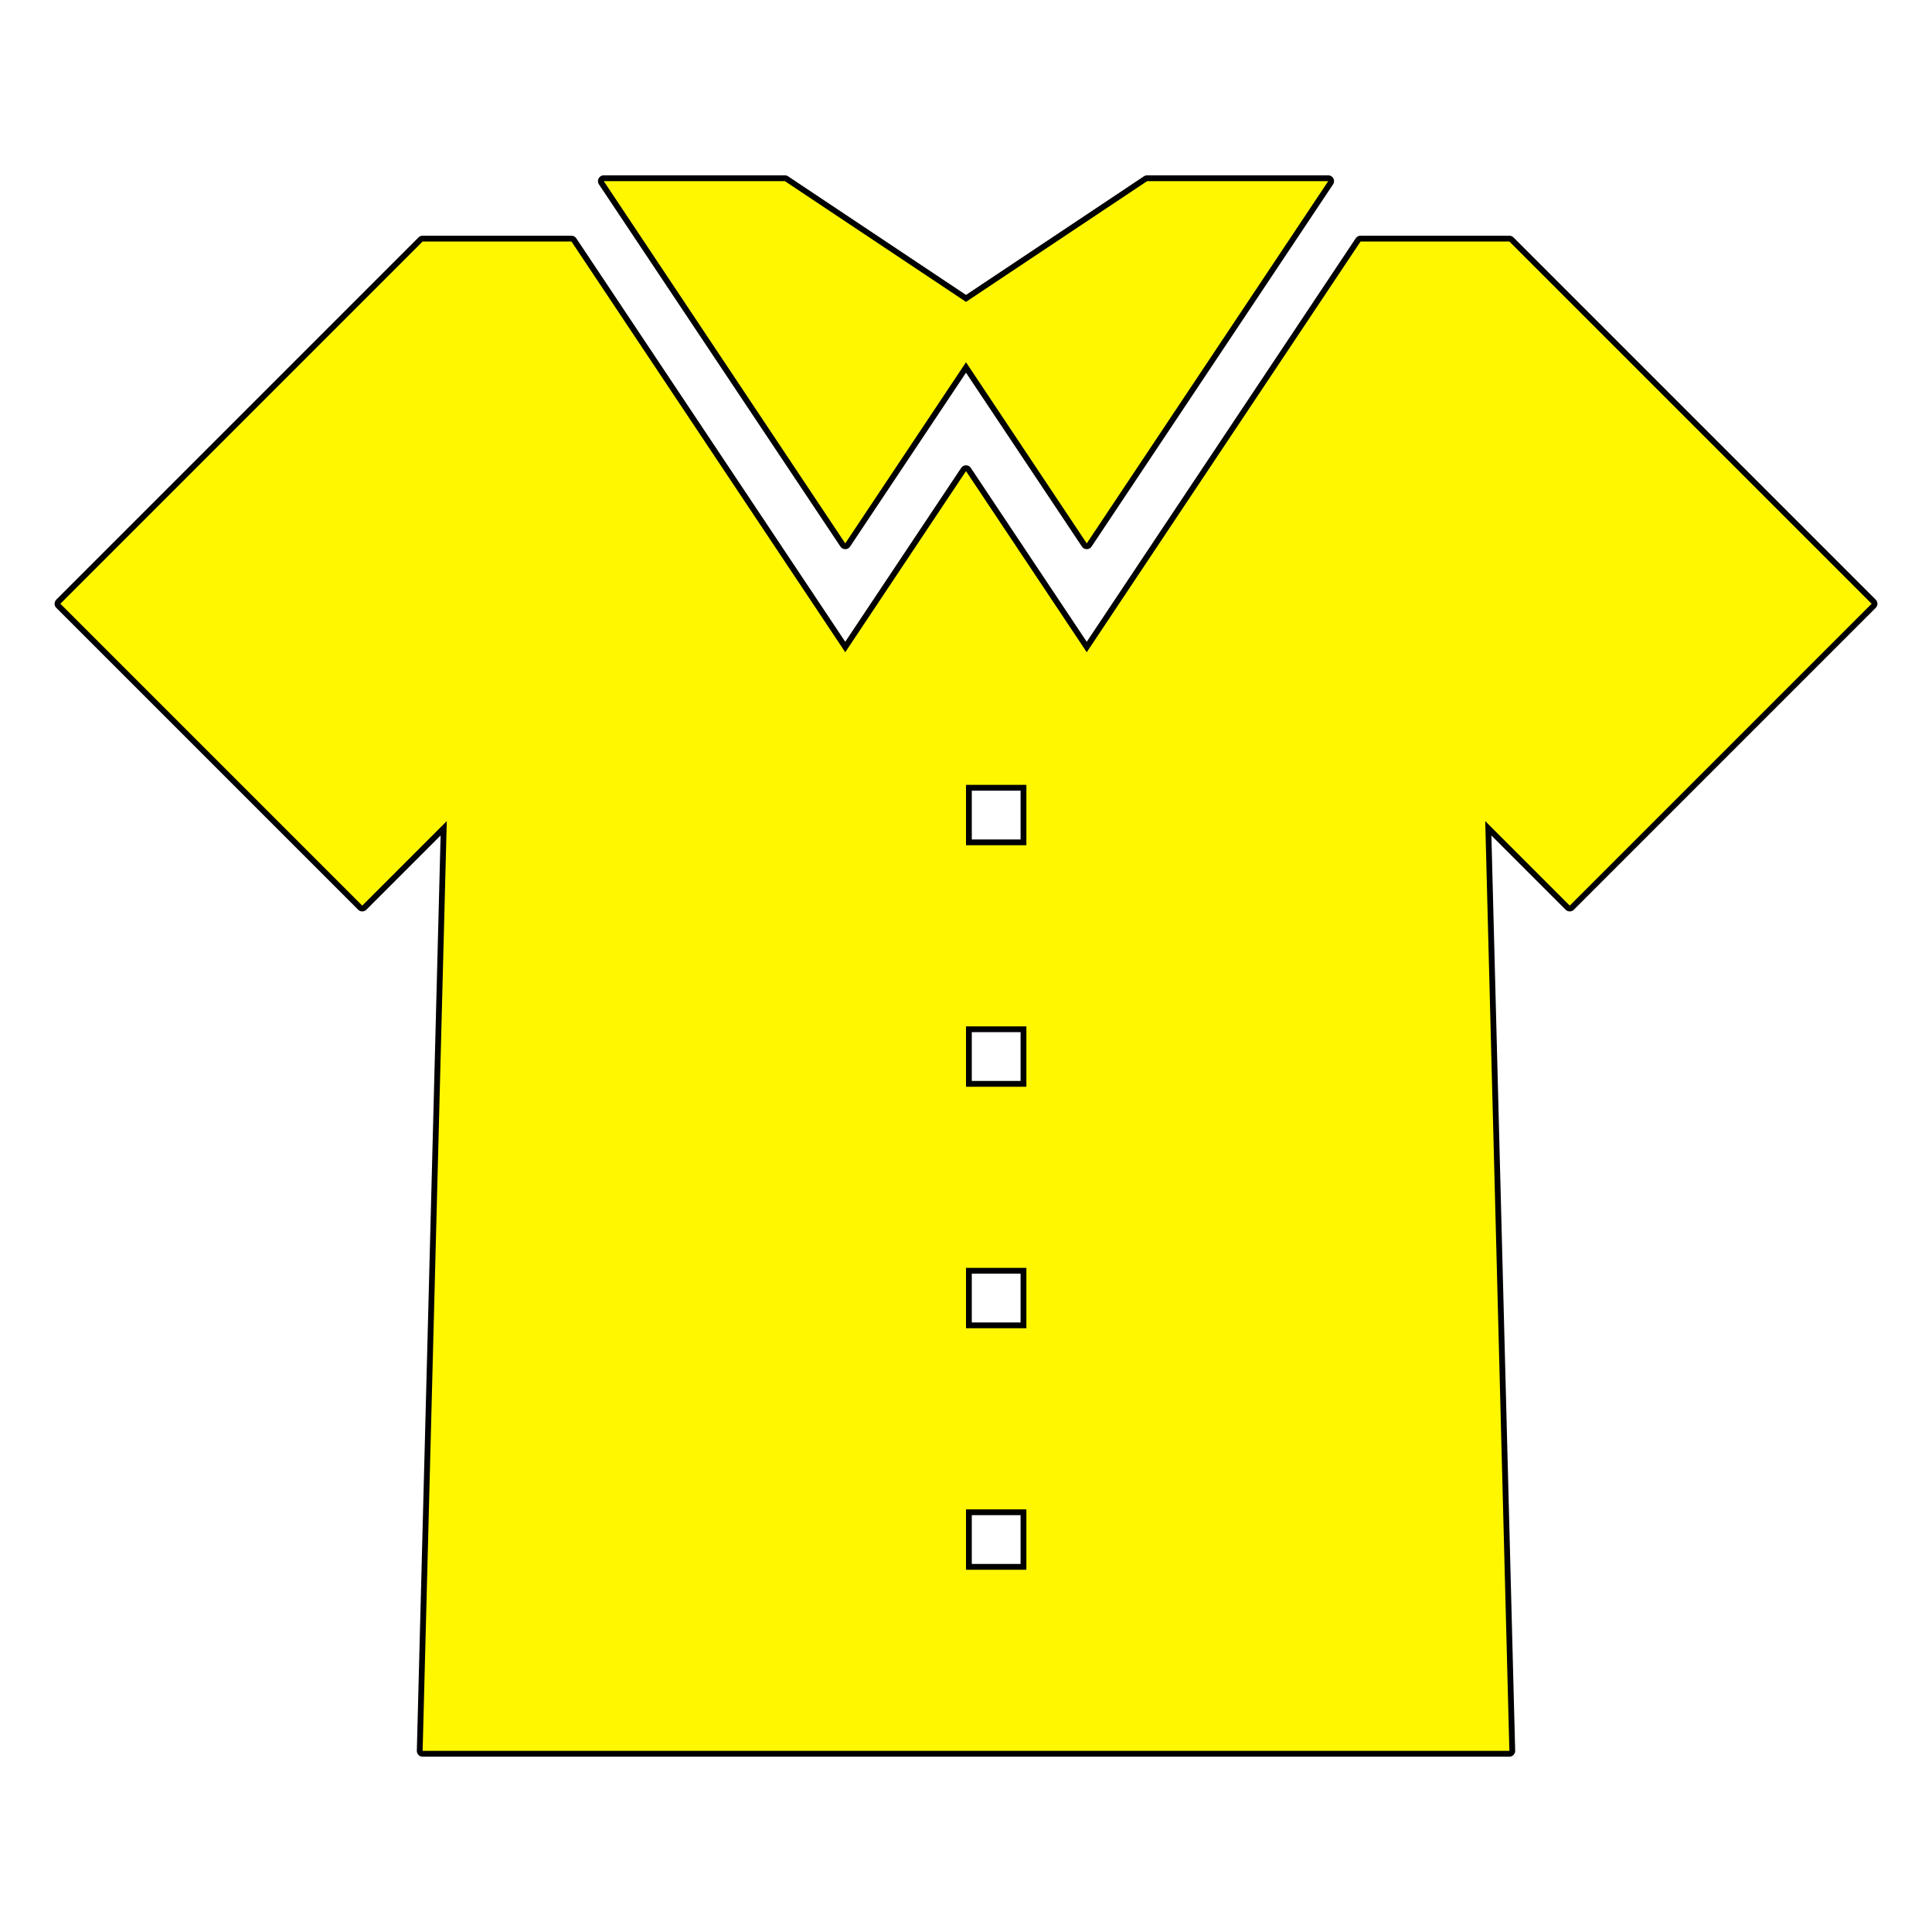
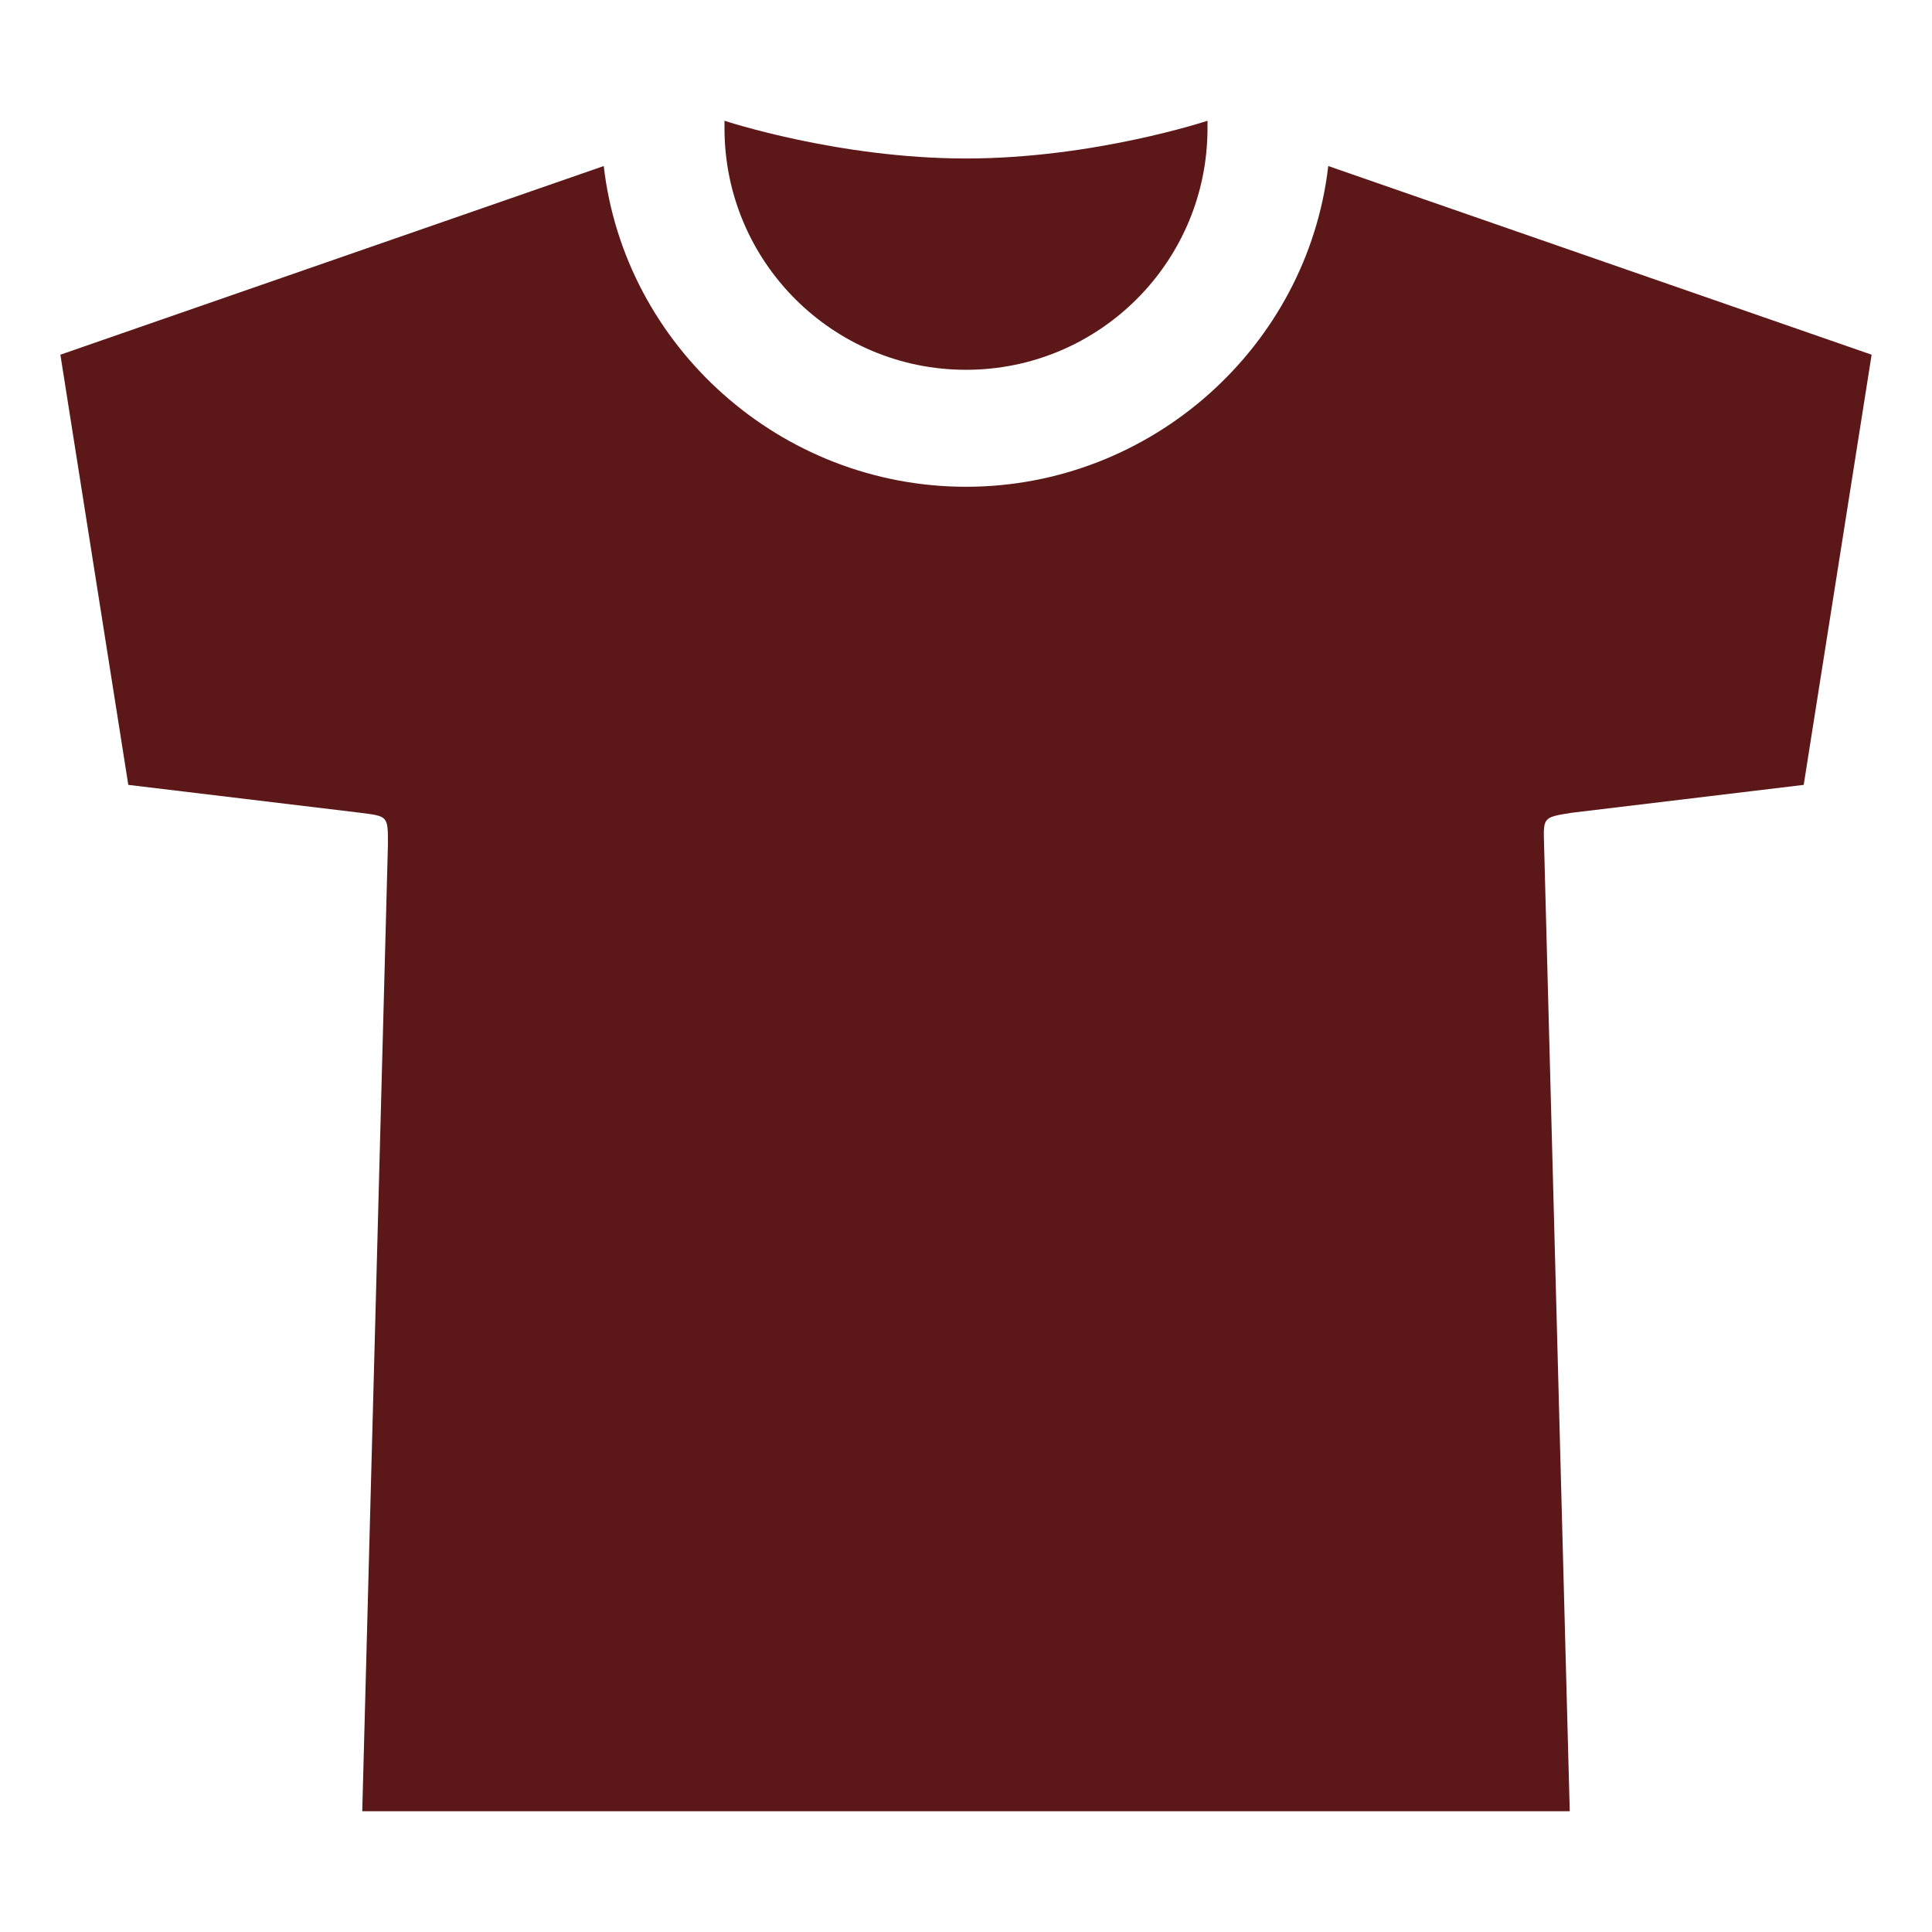
- <svg xmlns="http://www.w3.org/2000/svg" version="1.1" id="Uploaded to svgrepo.com" width="256px" height="256px" viewBox="0 0 32 32" xml:space="preserve" fill="#fff700" stroke="#fff700" stroke-width="0">
+ <svg xmlns="http://www.w3.org/2000/svg" fill="#5c1819" width="256px" height="256px" viewBox="0 0 512 512">
  <g id="SVGRepo_bgCarrier" stroke-width="0" />
-   <g id="SVGRepo_tracerCarrier" stroke-linecap="round" stroke-linejoin="round" stroke="#000000" stroke-width="0.192">
-     <style type="text/css"> .sharpcorners_een{fill:#fff700;} .st0{fill:#fff700;} </style>
-     <path class="sharpcorners_een" d="M14,9l-4-6h3l3,2l3-2h3l-4,6l-2-3L14,9z M26,15l-1.4-1.4L25,29H7l0.4-15.4L6,15l-5-5l6-6h2.465 L14,10.803l2-3l2,3L22.535,4H25l6,6L26,15z M17,25h-1v1h1V25z M17,21h-1v1h1V21z M17,17h-1v1h1V17z M17,13h-1v1h1V13z" />
-   </g>
+   <g id="SVGRepo_tracerCarrier" stroke-linecap="round" stroke-linejoin="round" />
  <g id="SVGRepo_iconCarrier">
-     <style type="text/css"> .sharpcorners_een{fill:#fff700;} .st0{fill:#fff700;} </style>
-     <path class="sharpcorners_een" d="M14,9l-4-6h3l3,2l3-2h3l-4,6l-2-3L14,9z M26,15l-1.4-1.4L25,29H7l0.4-15.4L6,15l-5-5l6-6h2.465 L14,10.803l2-3l2,3L22.535,4H25l6,6L26,15z M17,25h-1v1h1V25z M17,21h-1v1h1V21z M17,17h-1v1h1V17z M17,13h-1v1h1V13z" />
+     <path d="M256,42c-33.88,0-64-10-64-10l0,2A64,64,0,0,0,320,34l0-2S289.88,42,256,42Z" />
+     <path d="M352,44c-5.49,47.76-46.79,85-96,85s-90.51-37.24-96-85L16,94,34,208l61.71,7.42c7.08.9,7.1.9,7.1,8.19L96,480H416l-6.81-256.39c-.21-7-.21-7,7.1-8.19L478,208,496,94Z" />
  </g>
</svg>
